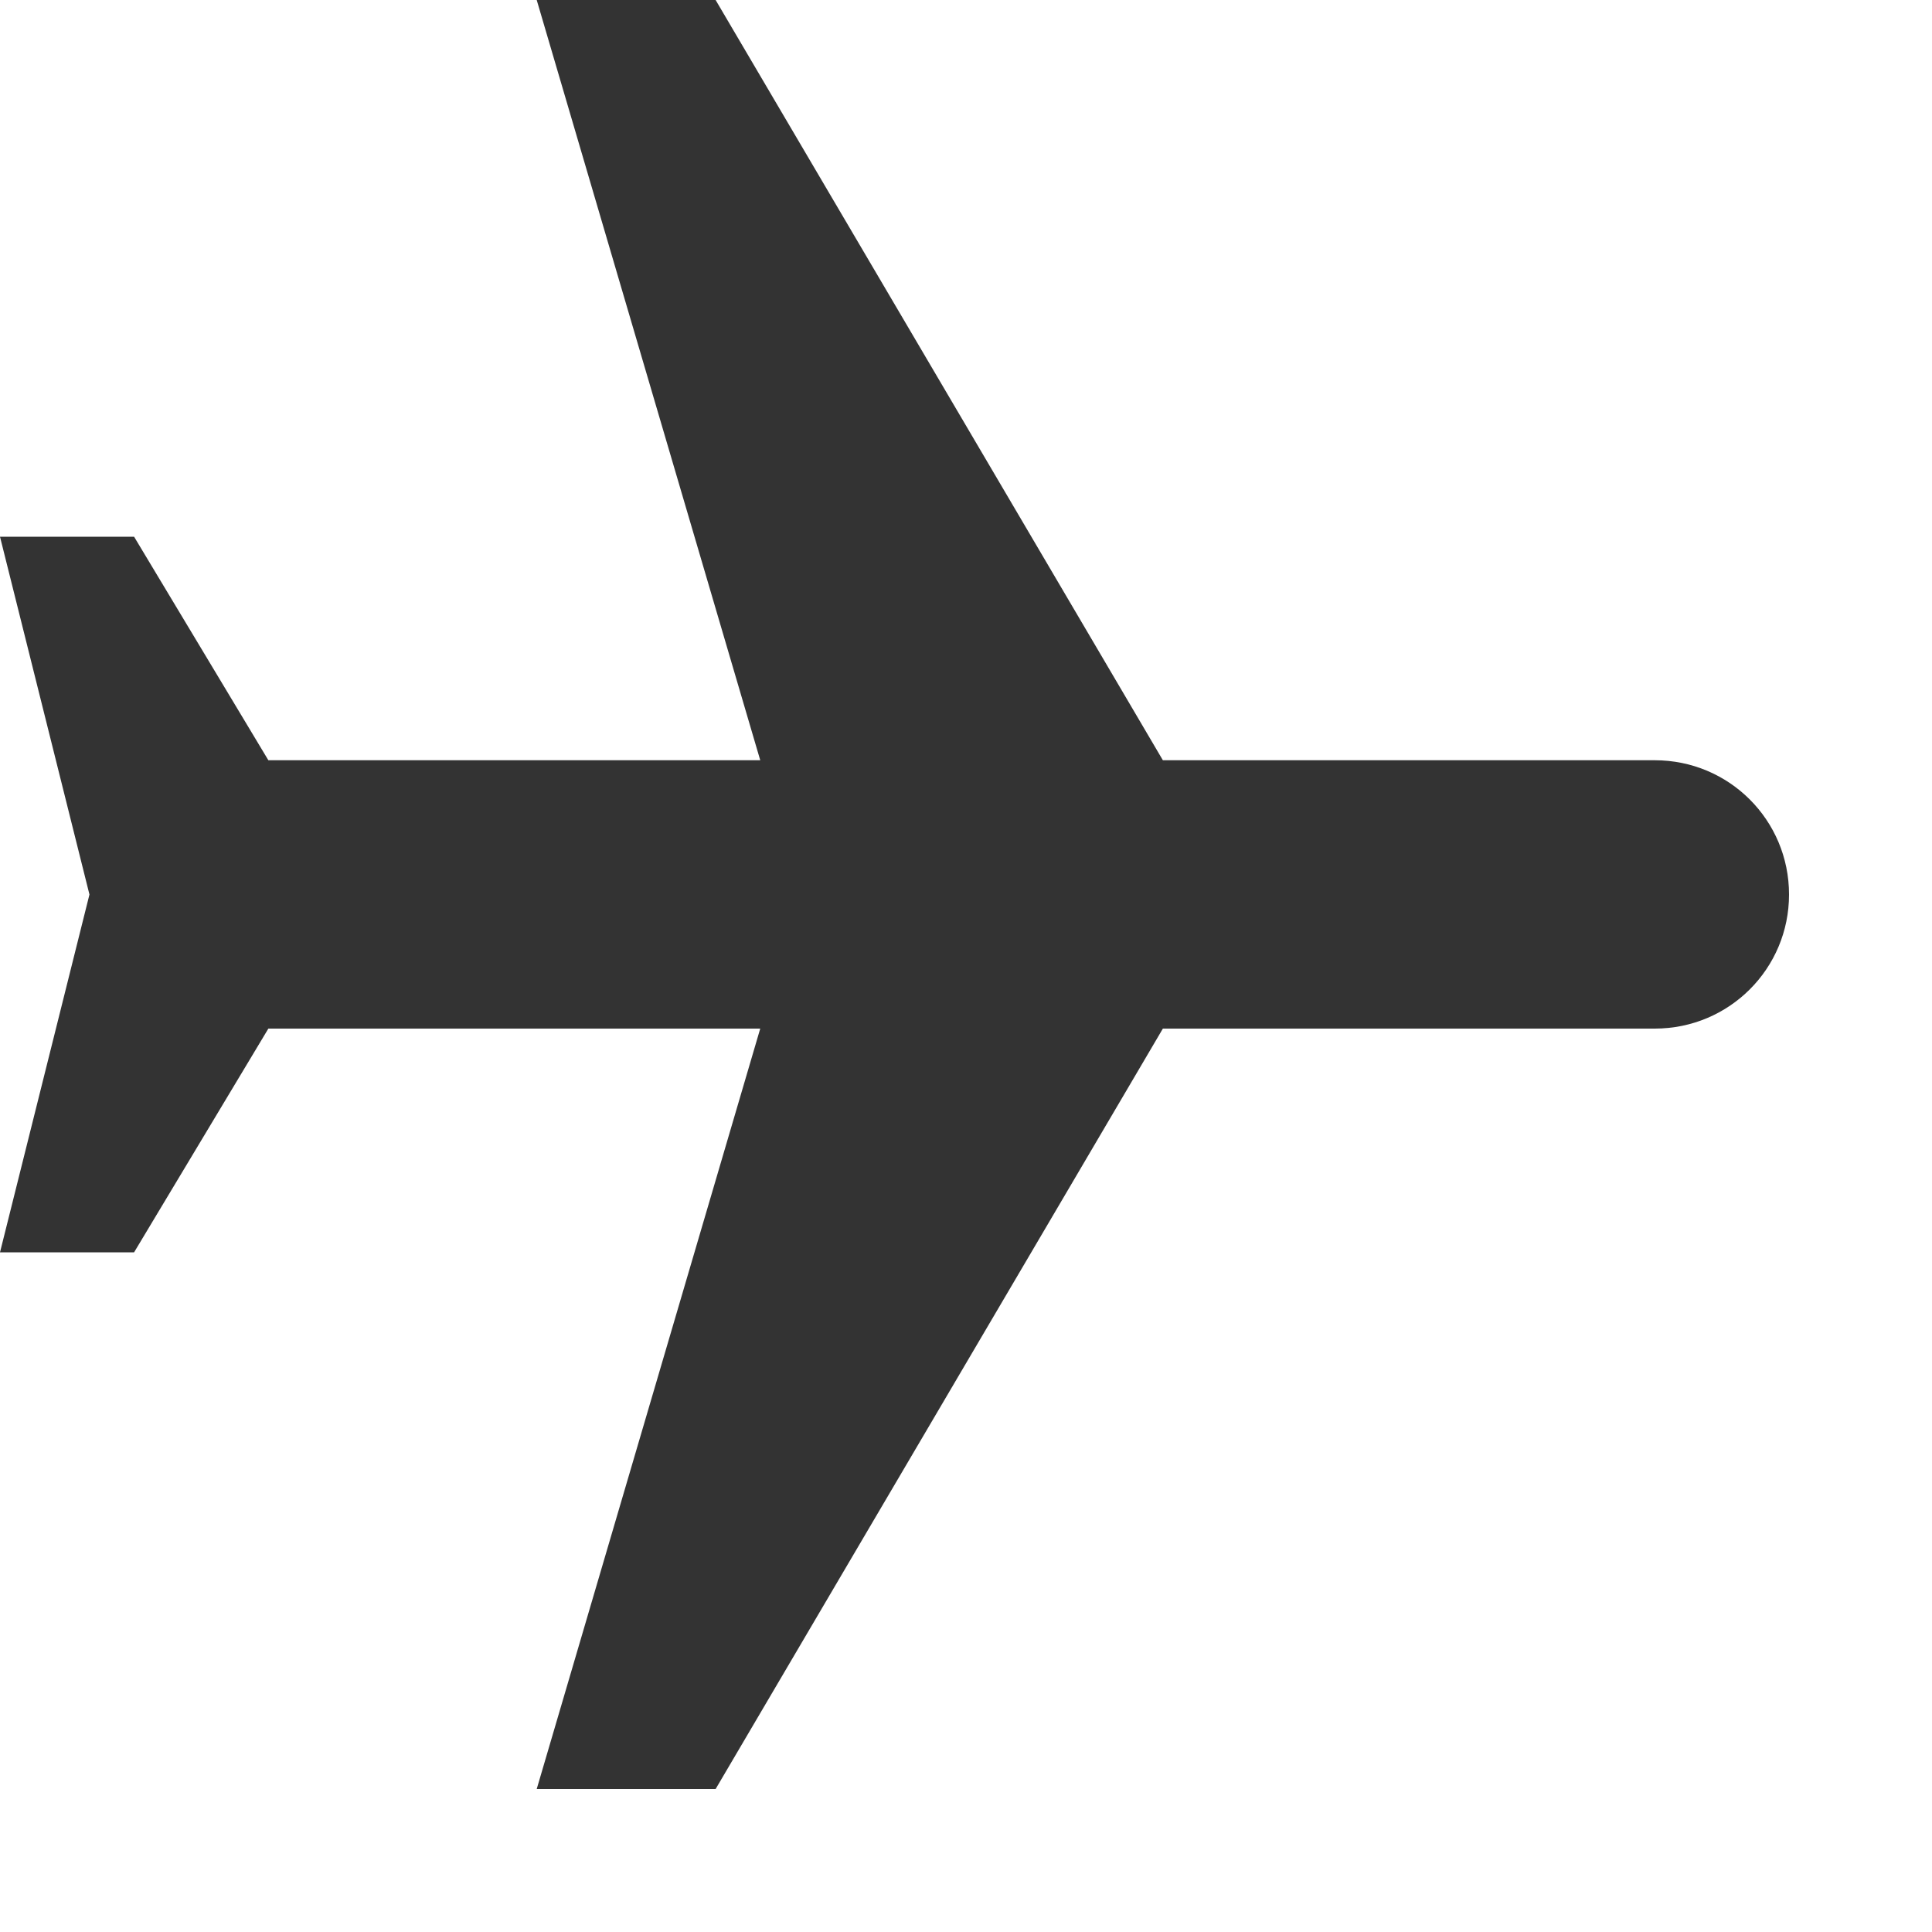
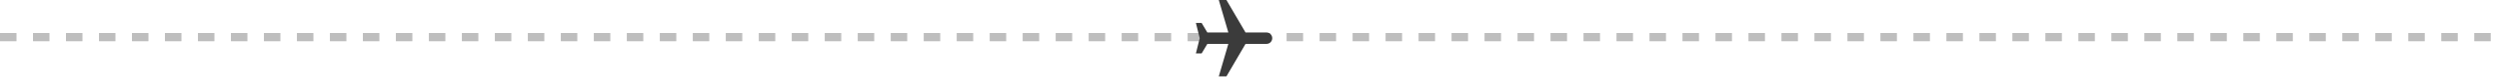
- <svg xmlns="http://www.w3.org/2000/svg" width="10" height="10" viewBox="0 0 10 10" fill="none">
-   <path d="M2.778 -0H3.704L6.019 3.935H8.565C8.95 3.935 9.26 4.245 9.26 4.63C9.26 5.014 8.95 5.324 8.565 5.324H6.019L3.704 9.26H2.778L3.935 5.324H1.389L0.694 6.482H-0L0.463 4.63L-0 2.778H0.694L1.389 3.935H3.935L2.778 -0Z" fill="#333333" />
+ <svg xmlns="http://www.w3.org/2000/svg" width="303" height="10" viewBox="0 0 303 10" fill="none">
+   <line x1="4.37114e-08" y1="4.5" x2="303" y2="4.5" stroke="#BEBEBE" stroke-dasharray="2 2" />
+   <path d="M147.777 -5.72205e-06H148.703L151.018 3.935H153.563C153.948 3.935 154.258 4.245 154.258 4.629C154.258 5.013 153.948 5.323 153.563 5.323H151.018L148.703 9.258H147.777L148.935 5.323H146.389L145.694 6.481H145L145.463 4.629L145 2.777H145.694L146.389 3.935H148.935L147.777 -5.72205e-06Z" fill="#3B3B3B" />
</svg>
